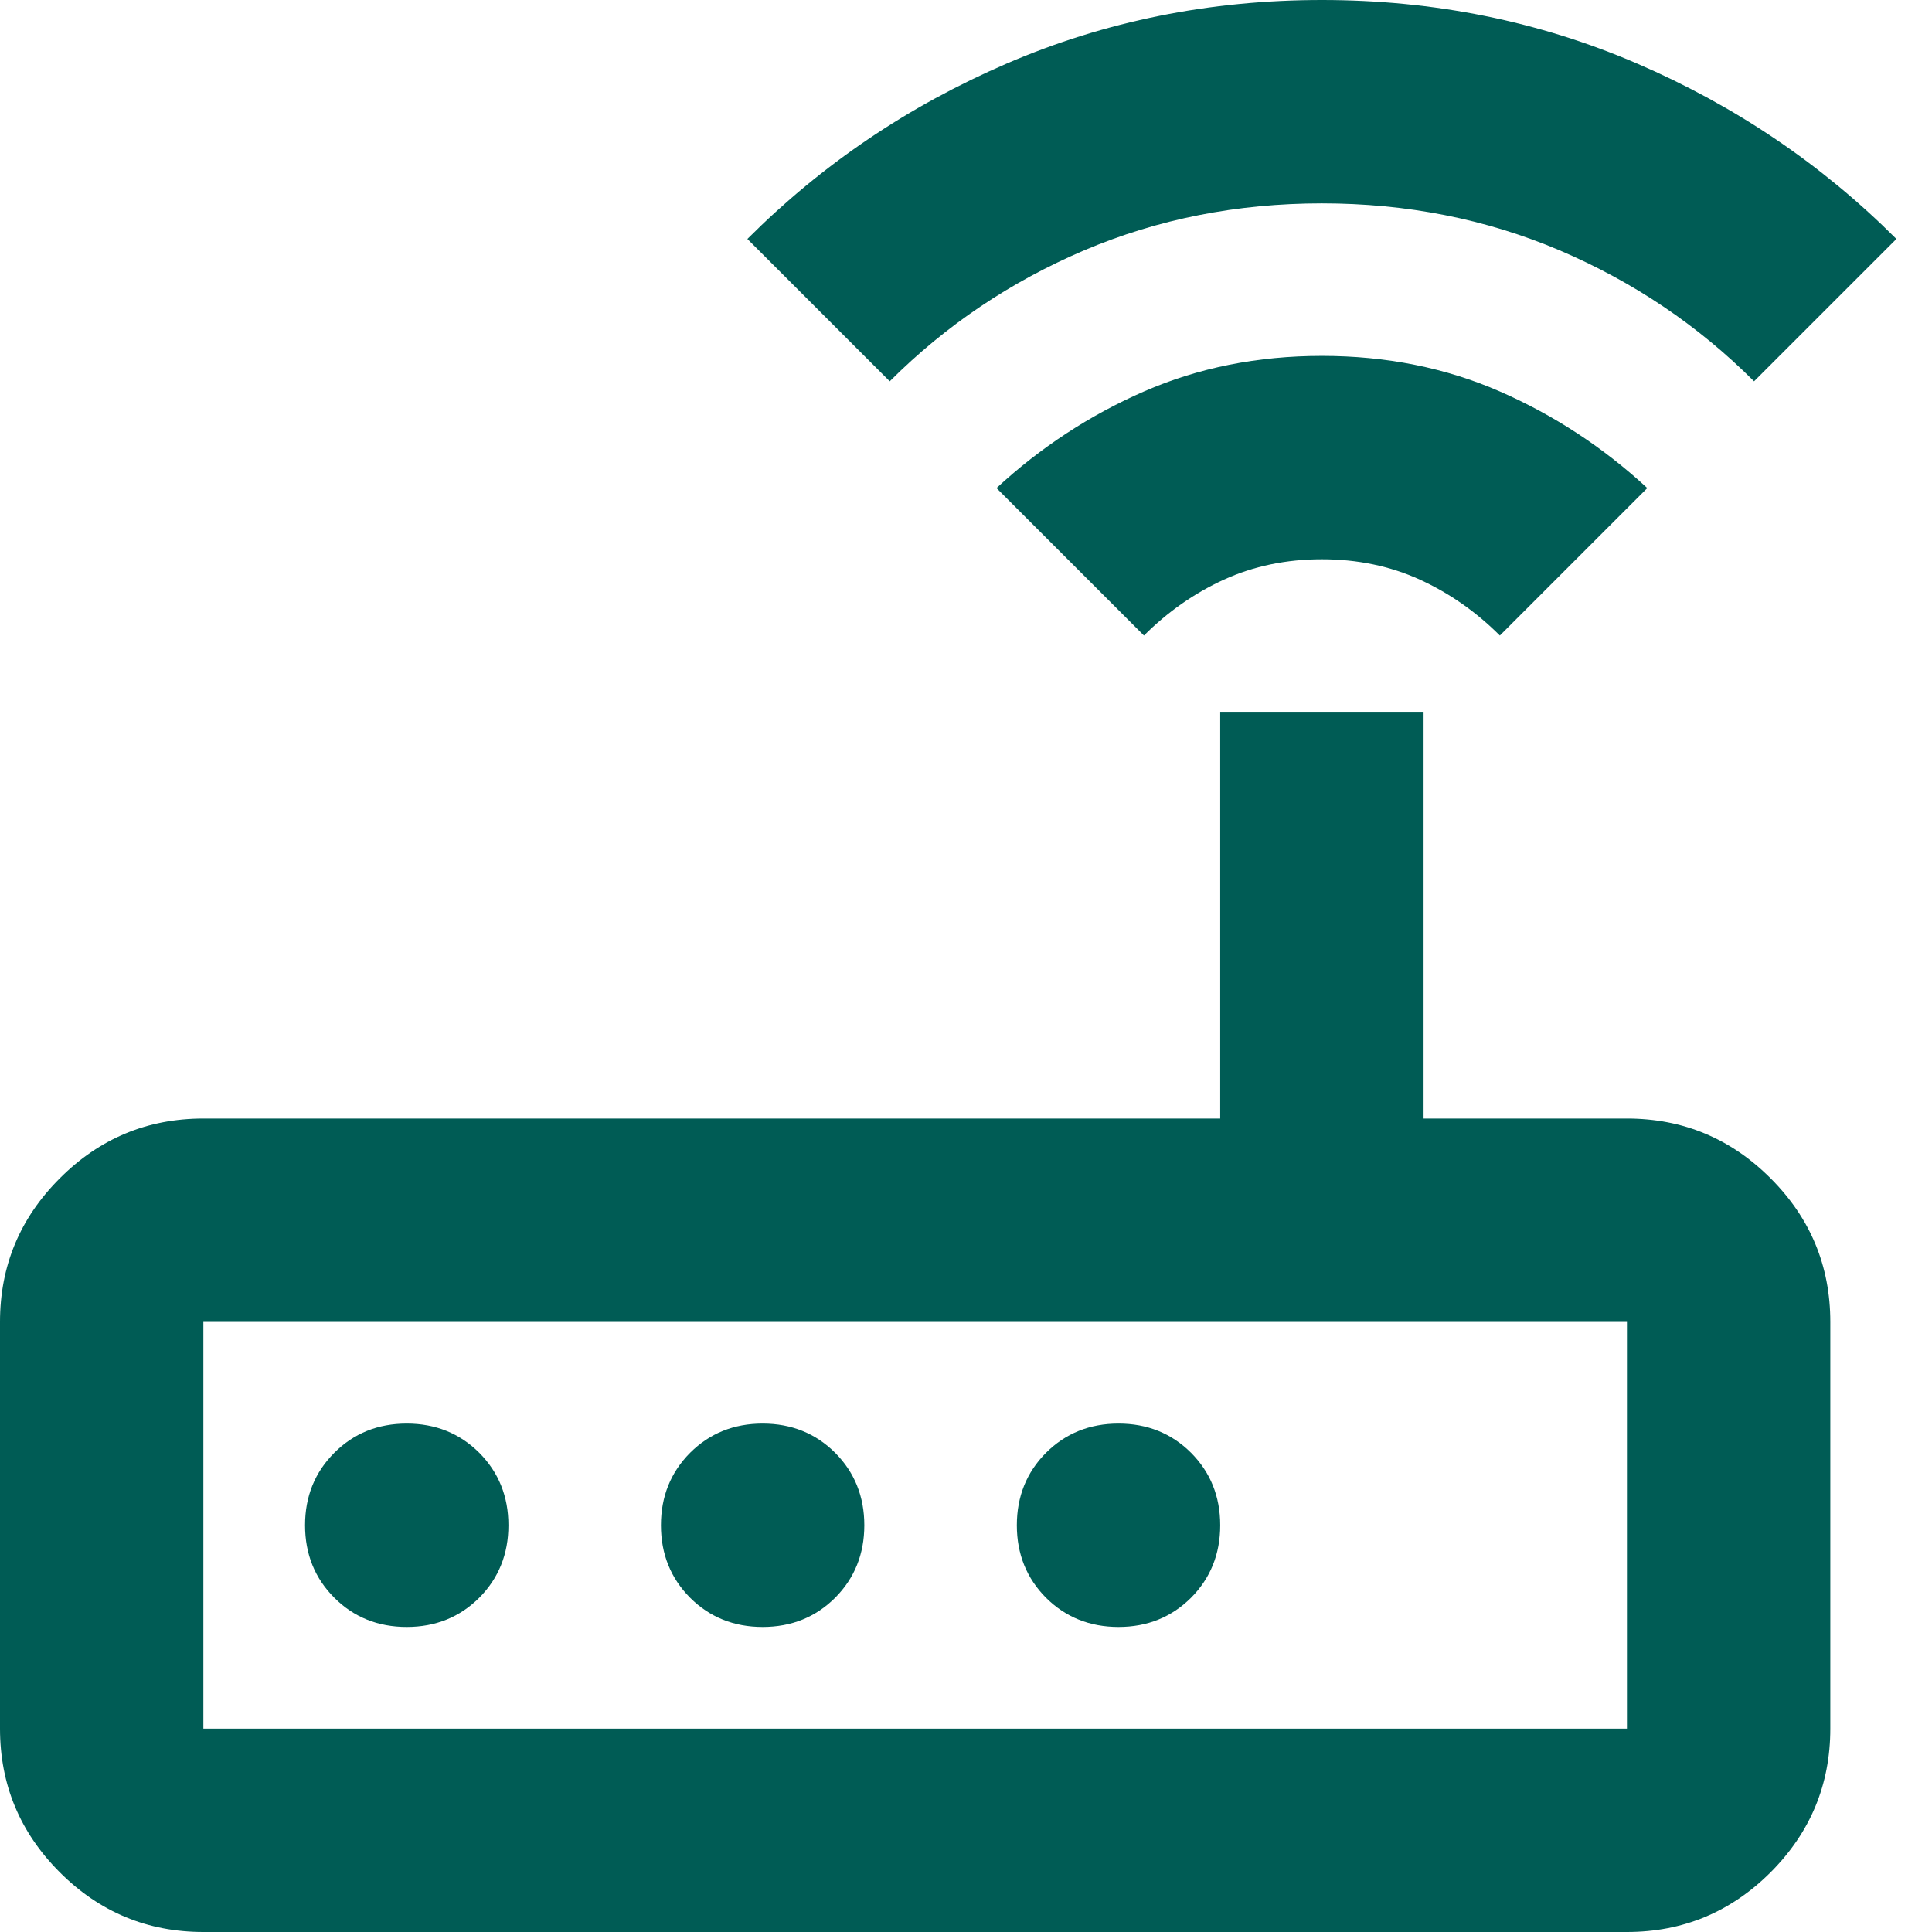
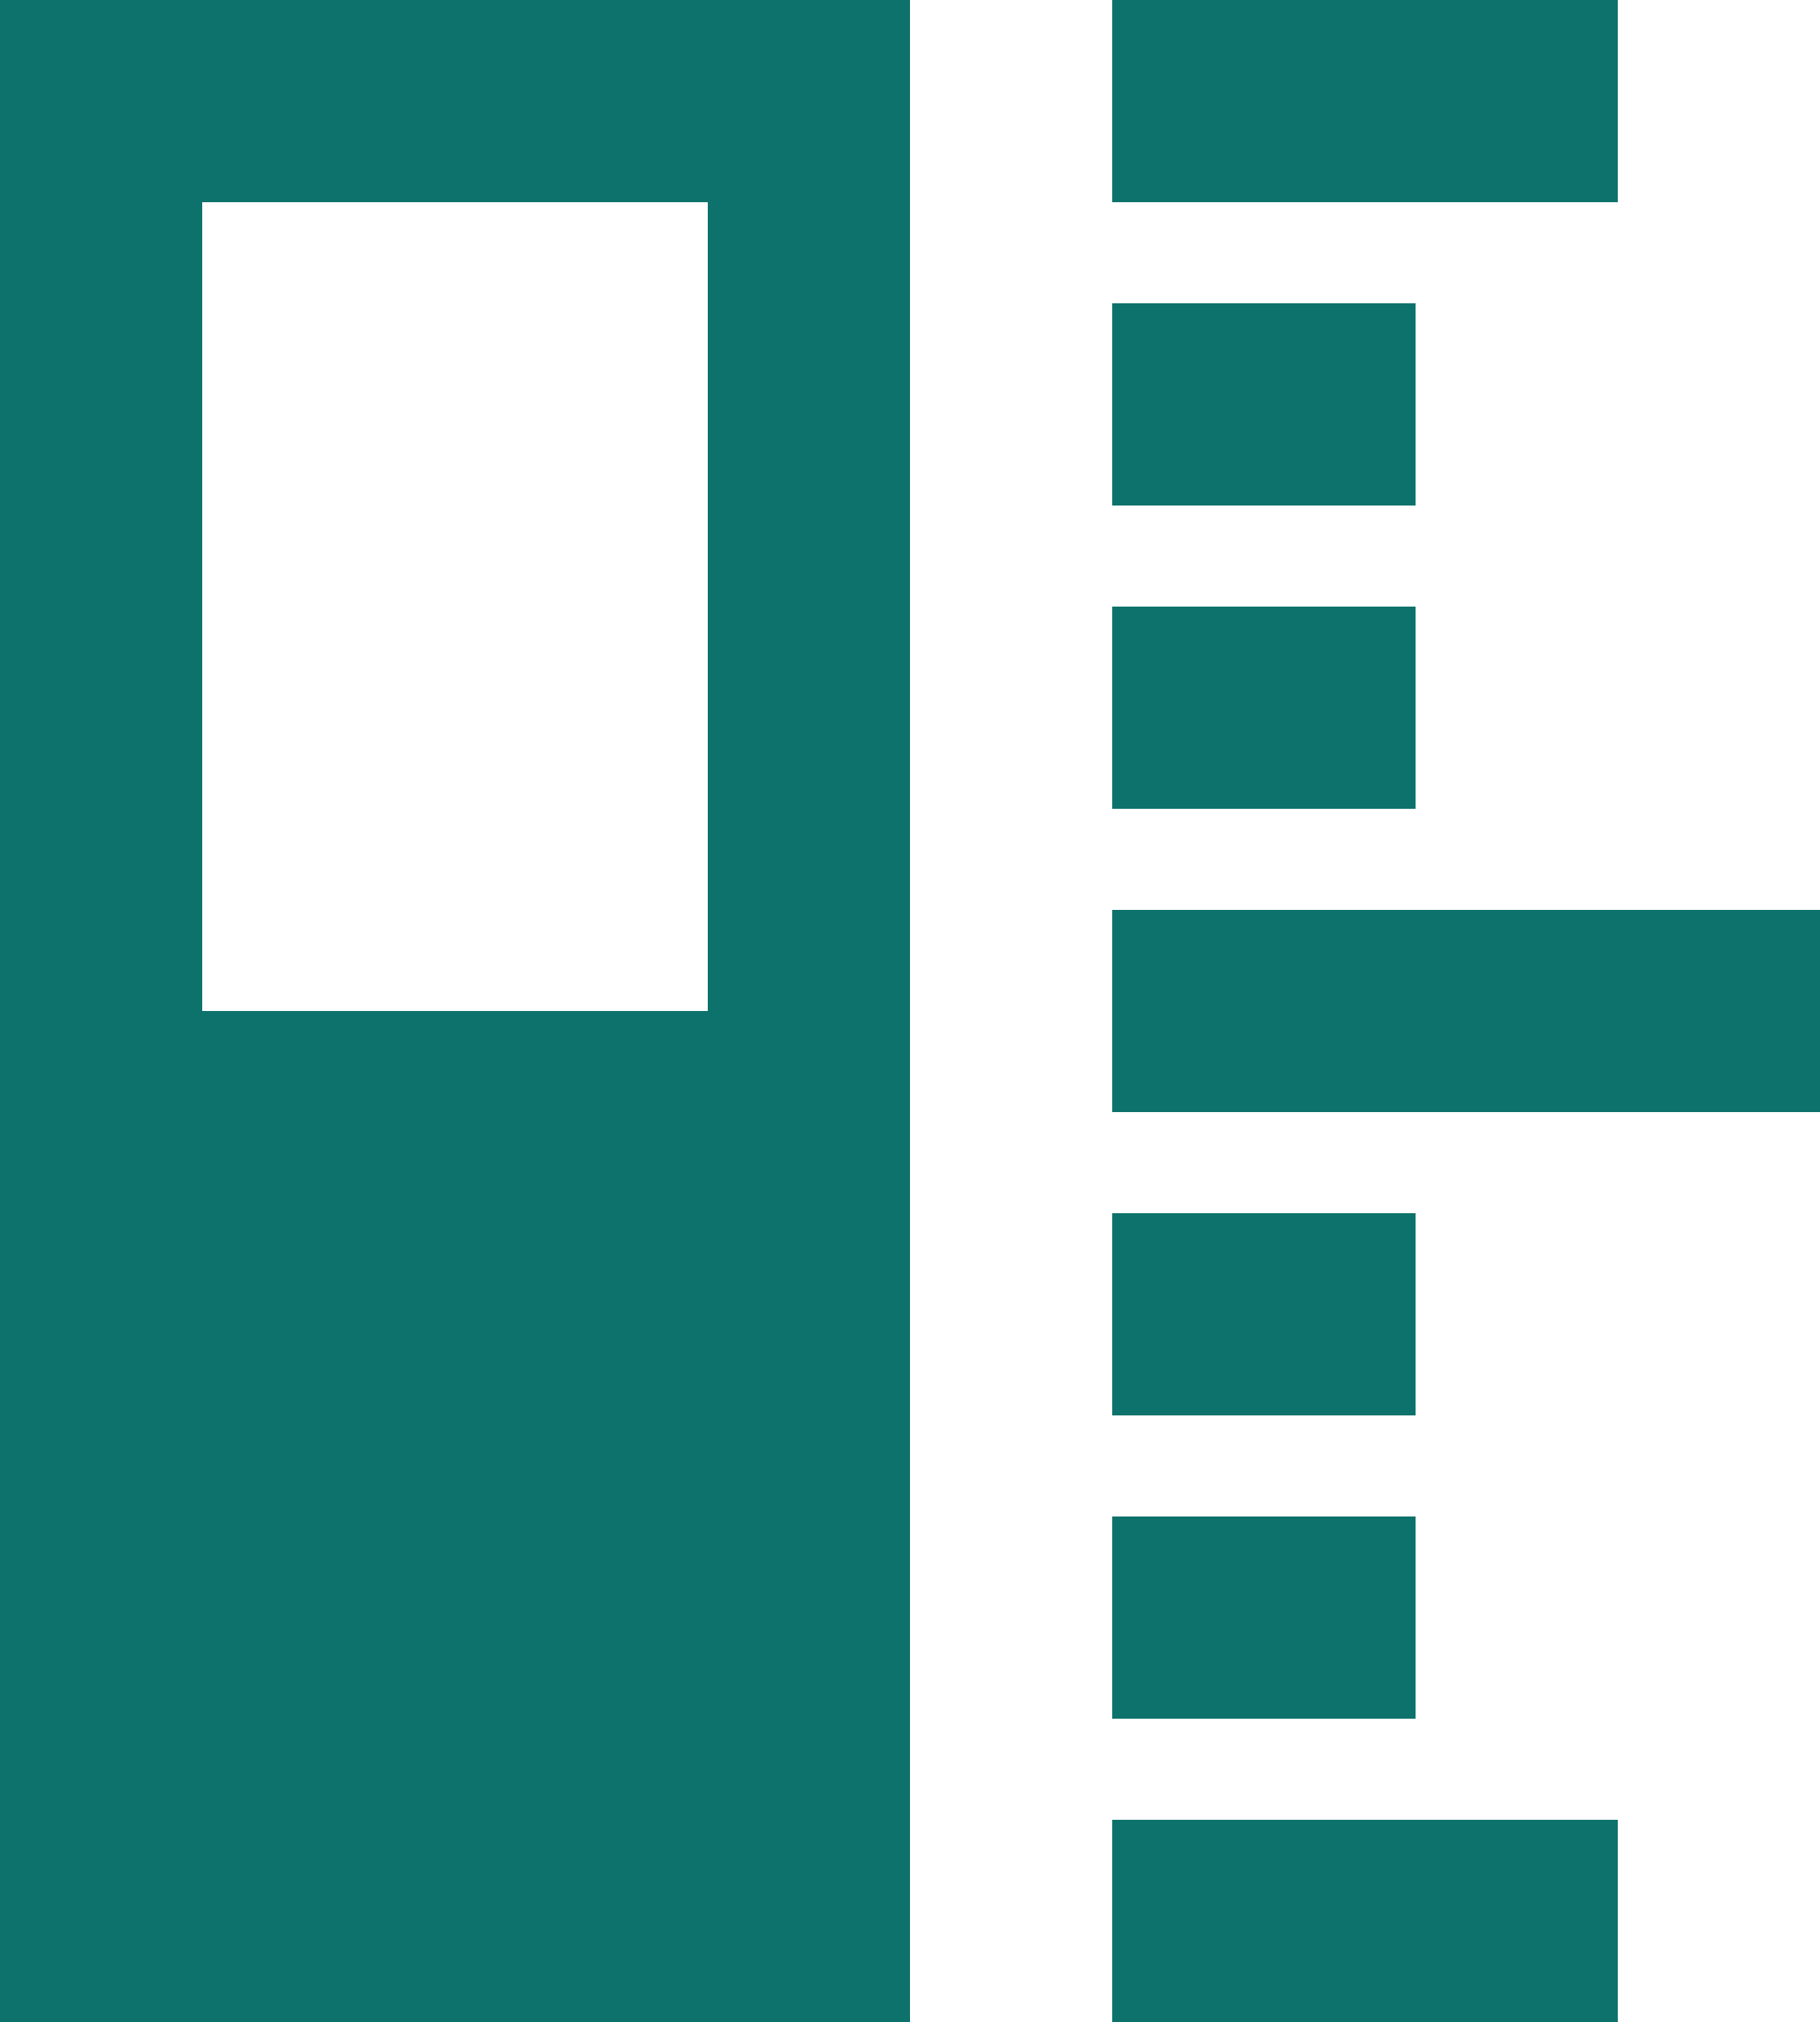
- <svg xmlns="http://www.w3.org/2000/svg" width="19" height="19" viewBox="0 0 19 19" fill="none">
-   <path d="M2 19C1.45 19 0.979 18.804 0.588 18.413C0.196 18.021 0 17.55 0 17V13C0 12.45 0.196 11.979 0.588 11.588C0.979 11.196 1.45 11 2 11H12V7H14V11H16C16.55 11 17.021 11.196 17.413 11.588C17.804 11.979 18 12.45 18 13V17C18 17.55 17.804 18.021 17.413 18.413C17.021 18.804 16.55 19 16 19H2ZM2 17H16V13H2V17ZM4 16C4.283 16 4.521 15.904 4.713 15.713C4.904 15.521 5 15.283 5 15C5 14.717 4.904 14.479 4.713 14.287C4.521 14.096 4.283 14 4 14C3.717 14 3.479 14.096 3.288 14.287C3.096 14.479 3 14.717 3 15C3 15.283 3.096 15.521 3.288 15.713C3.479 15.904 3.717 16 4 16ZM7.5 16C7.783 16 8.021 15.904 8.213 15.713C8.404 15.521 8.5 15.283 8.5 15C8.5 14.717 8.404 14.479 8.213 14.287C8.021 14.096 7.783 14 7.5 14C7.217 14 6.979 14.096 6.787 14.287C6.596 14.479 6.5 14.717 6.5 15C6.5 15.283 6.596 15.521 6.787 15.713C6.979 15.904 7.217 16 7.5 16ZM11 16C11.283 16 11.521 15.904 11.713 15.713C11.904 15.521 12 15.283 12 15C12 14.717 11.904 14.479 11.713 14.287C11.521 14.096 11.283 14 11 14C10.717 14 10.479 14.096 10.287 14.287C10.096 14.479 10 14.717 10 15C10 15.283 10.096 15.521 10.287 15.713C10.479 15.904 10.717 16 11 16ZM11.25 6.25L9.8 4.8C10.233 4.4 10.717 4.083 11.25 3.85C11.783 3.617 12.367 3.5 13 3.5C13.633 3.5 14.217 3.617 14.75 3.85C15.283 4.083 15.767 4.4 16.2 4.8L14.75 6.25C14.517 6.017 14.254 5.833 13.963 5.7C13.671 5.567 13.35 5.5 13 5.5C12.65 5.5 12.329 5.567 12.037 5.7C11.746 5.833 11.483 6.017 11.25 6.25ZM8.75 3.75L7.35 2.35C8.083 1.617 8.933 1.042 9.9 0.625C10.867 0.208 11.9 0 13 0C14.1 0 15.133 0.208 16.1 0.625C17.067 1.042 17.917 1.617 18.65 2.35L17.25 3.75C16.7 3.2 16.062 2.771 15.338 2.462C14.613 2.154 13.833 2 13 2C12.167 2 11.387 2.154 10.662 2.462C9.938 2.771 9.3 3.2 8.75 3.75ZM2 17V13V17Z" fill="#005C55" />
+ <svg xmlns="http://www.w3.org/2000/svg" width="45" height="50" viewBox="0 0 45 50" fill="none">
+   <path d="M22.5 0V50H0V0H22.5ZM40 45V50H27.5V45H40ZM35 37.5V42.5H27.5V37.5H35ZM35 30V35H27.5V30H35ZM45 22.5V27.5H27.5V22.5H45ZM17.5 5H5V25H17.5V5ZM35 15V20H27.5V15H35ZM35 7.5V12.5H27.5V7.5H35ZM40 0V5H27.5V0H40Z" fill="#0D726B" />
</svg>
